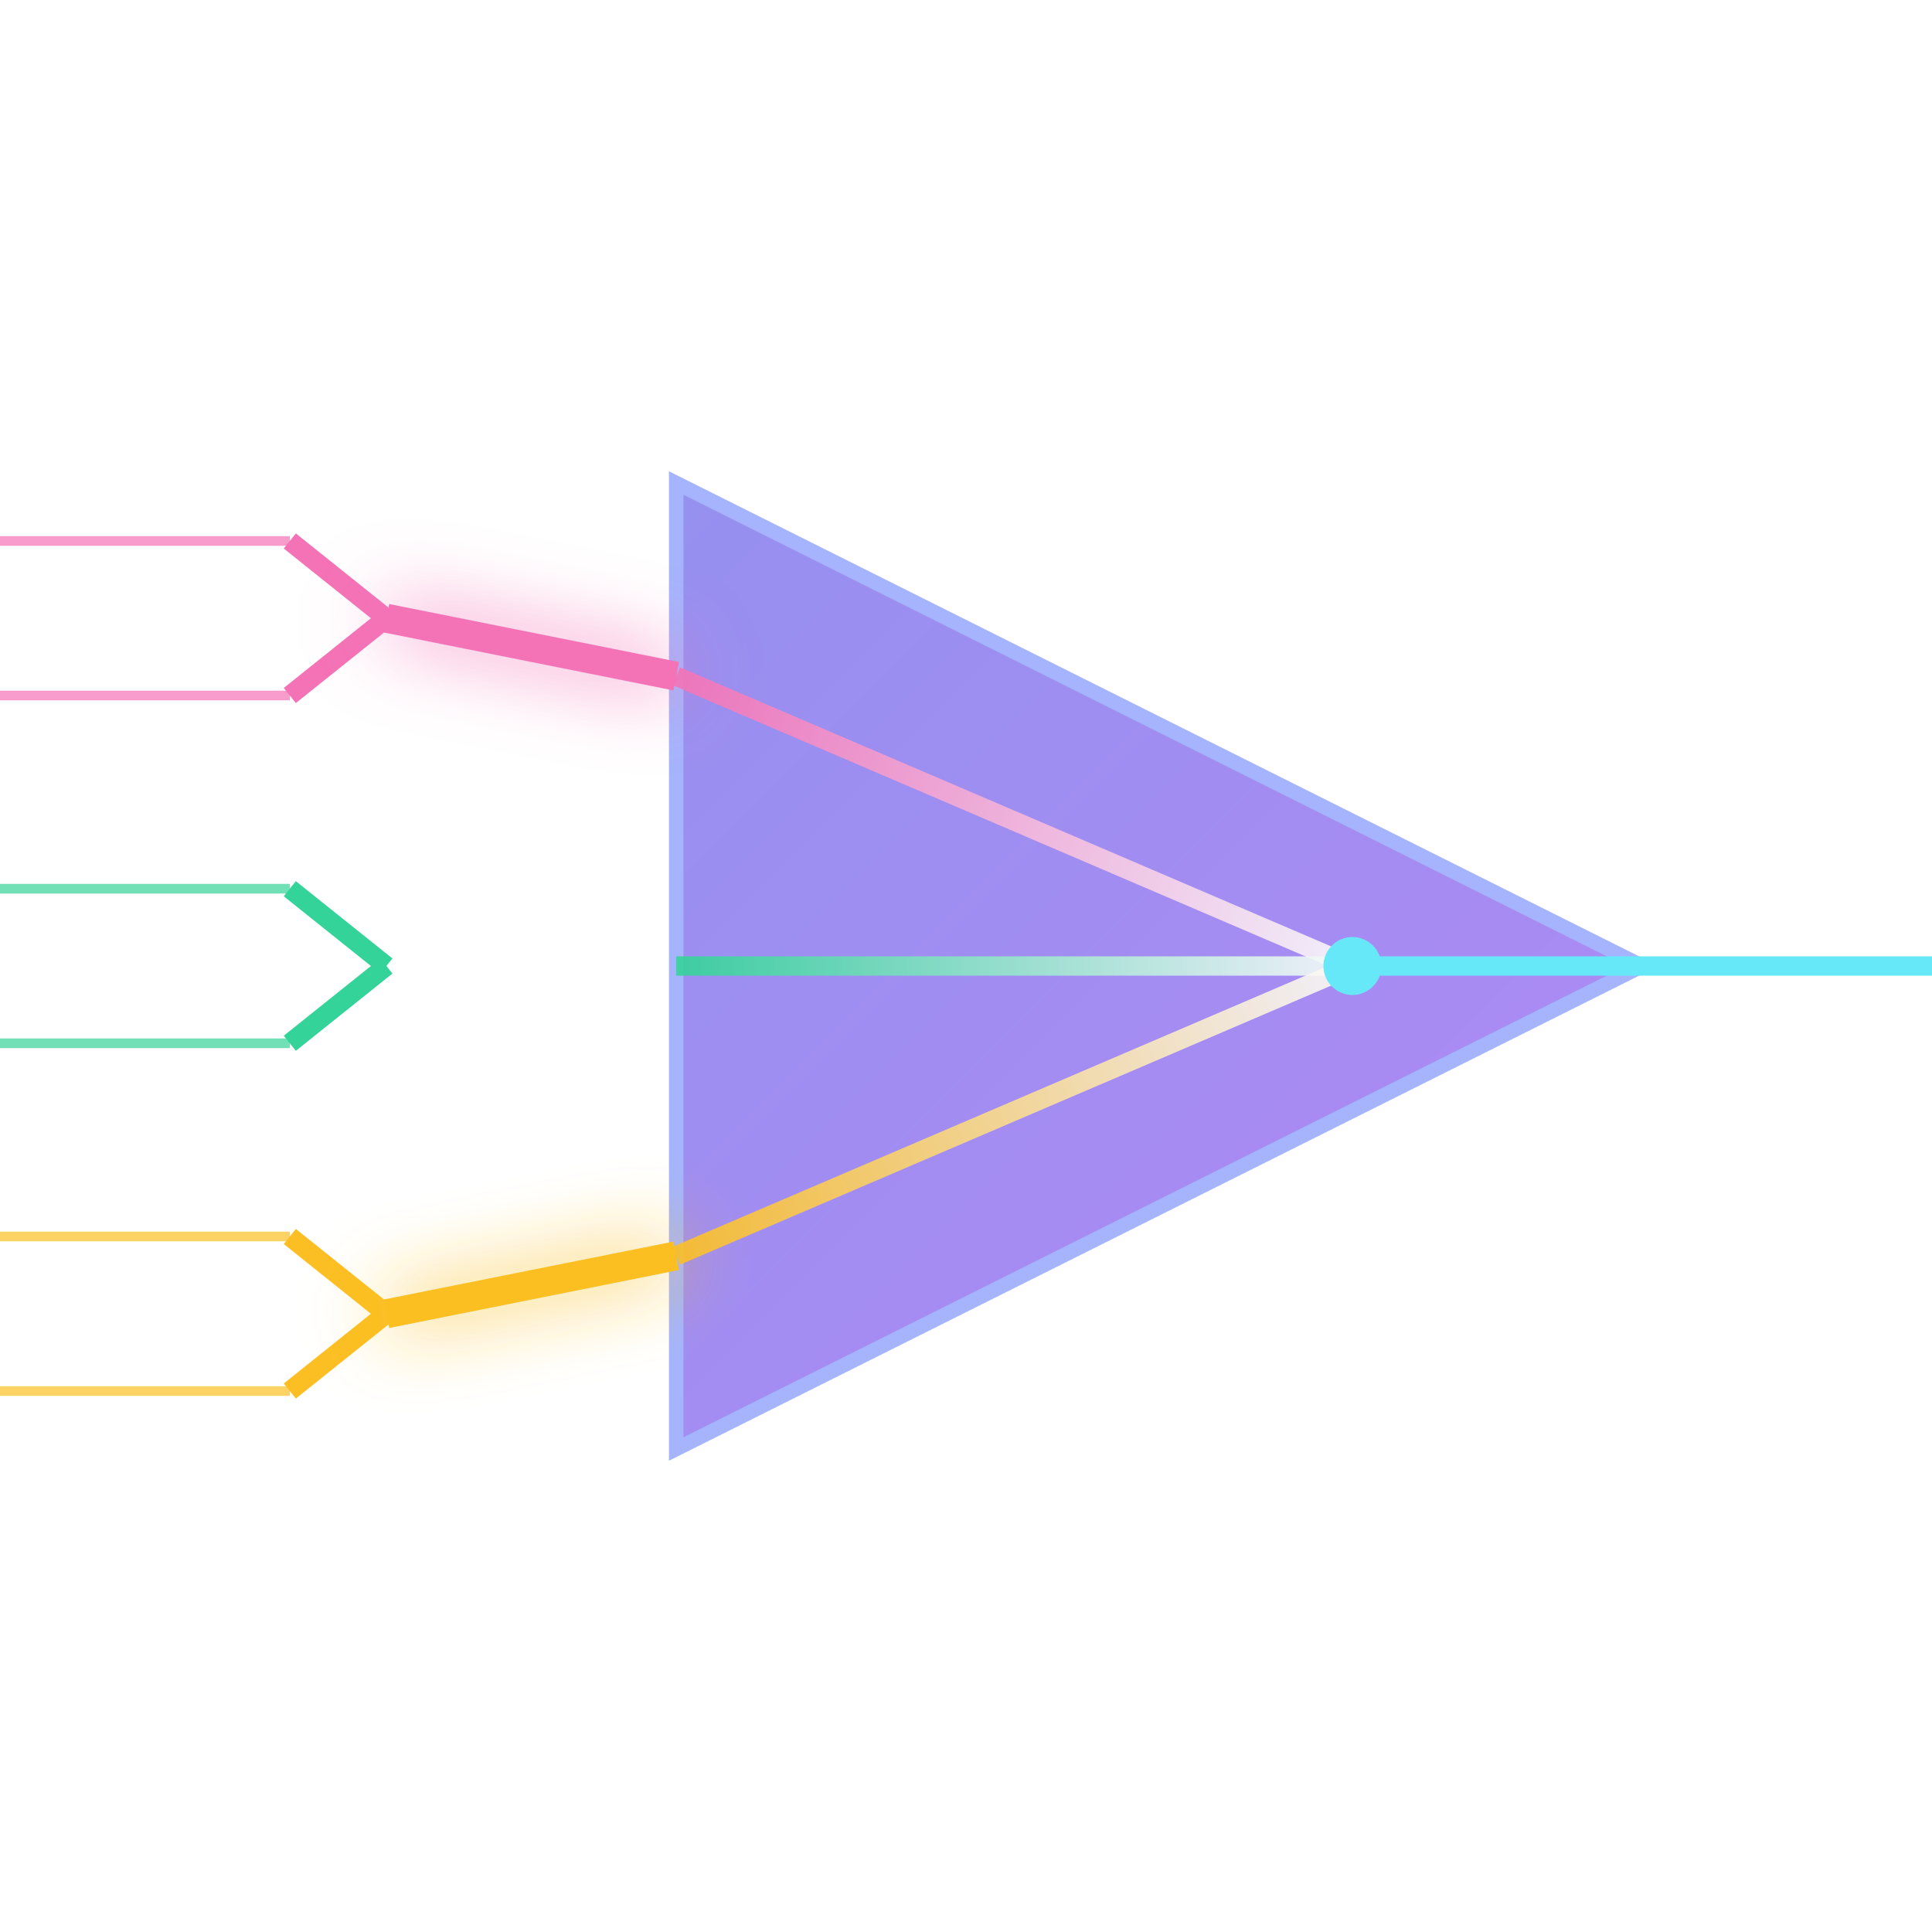
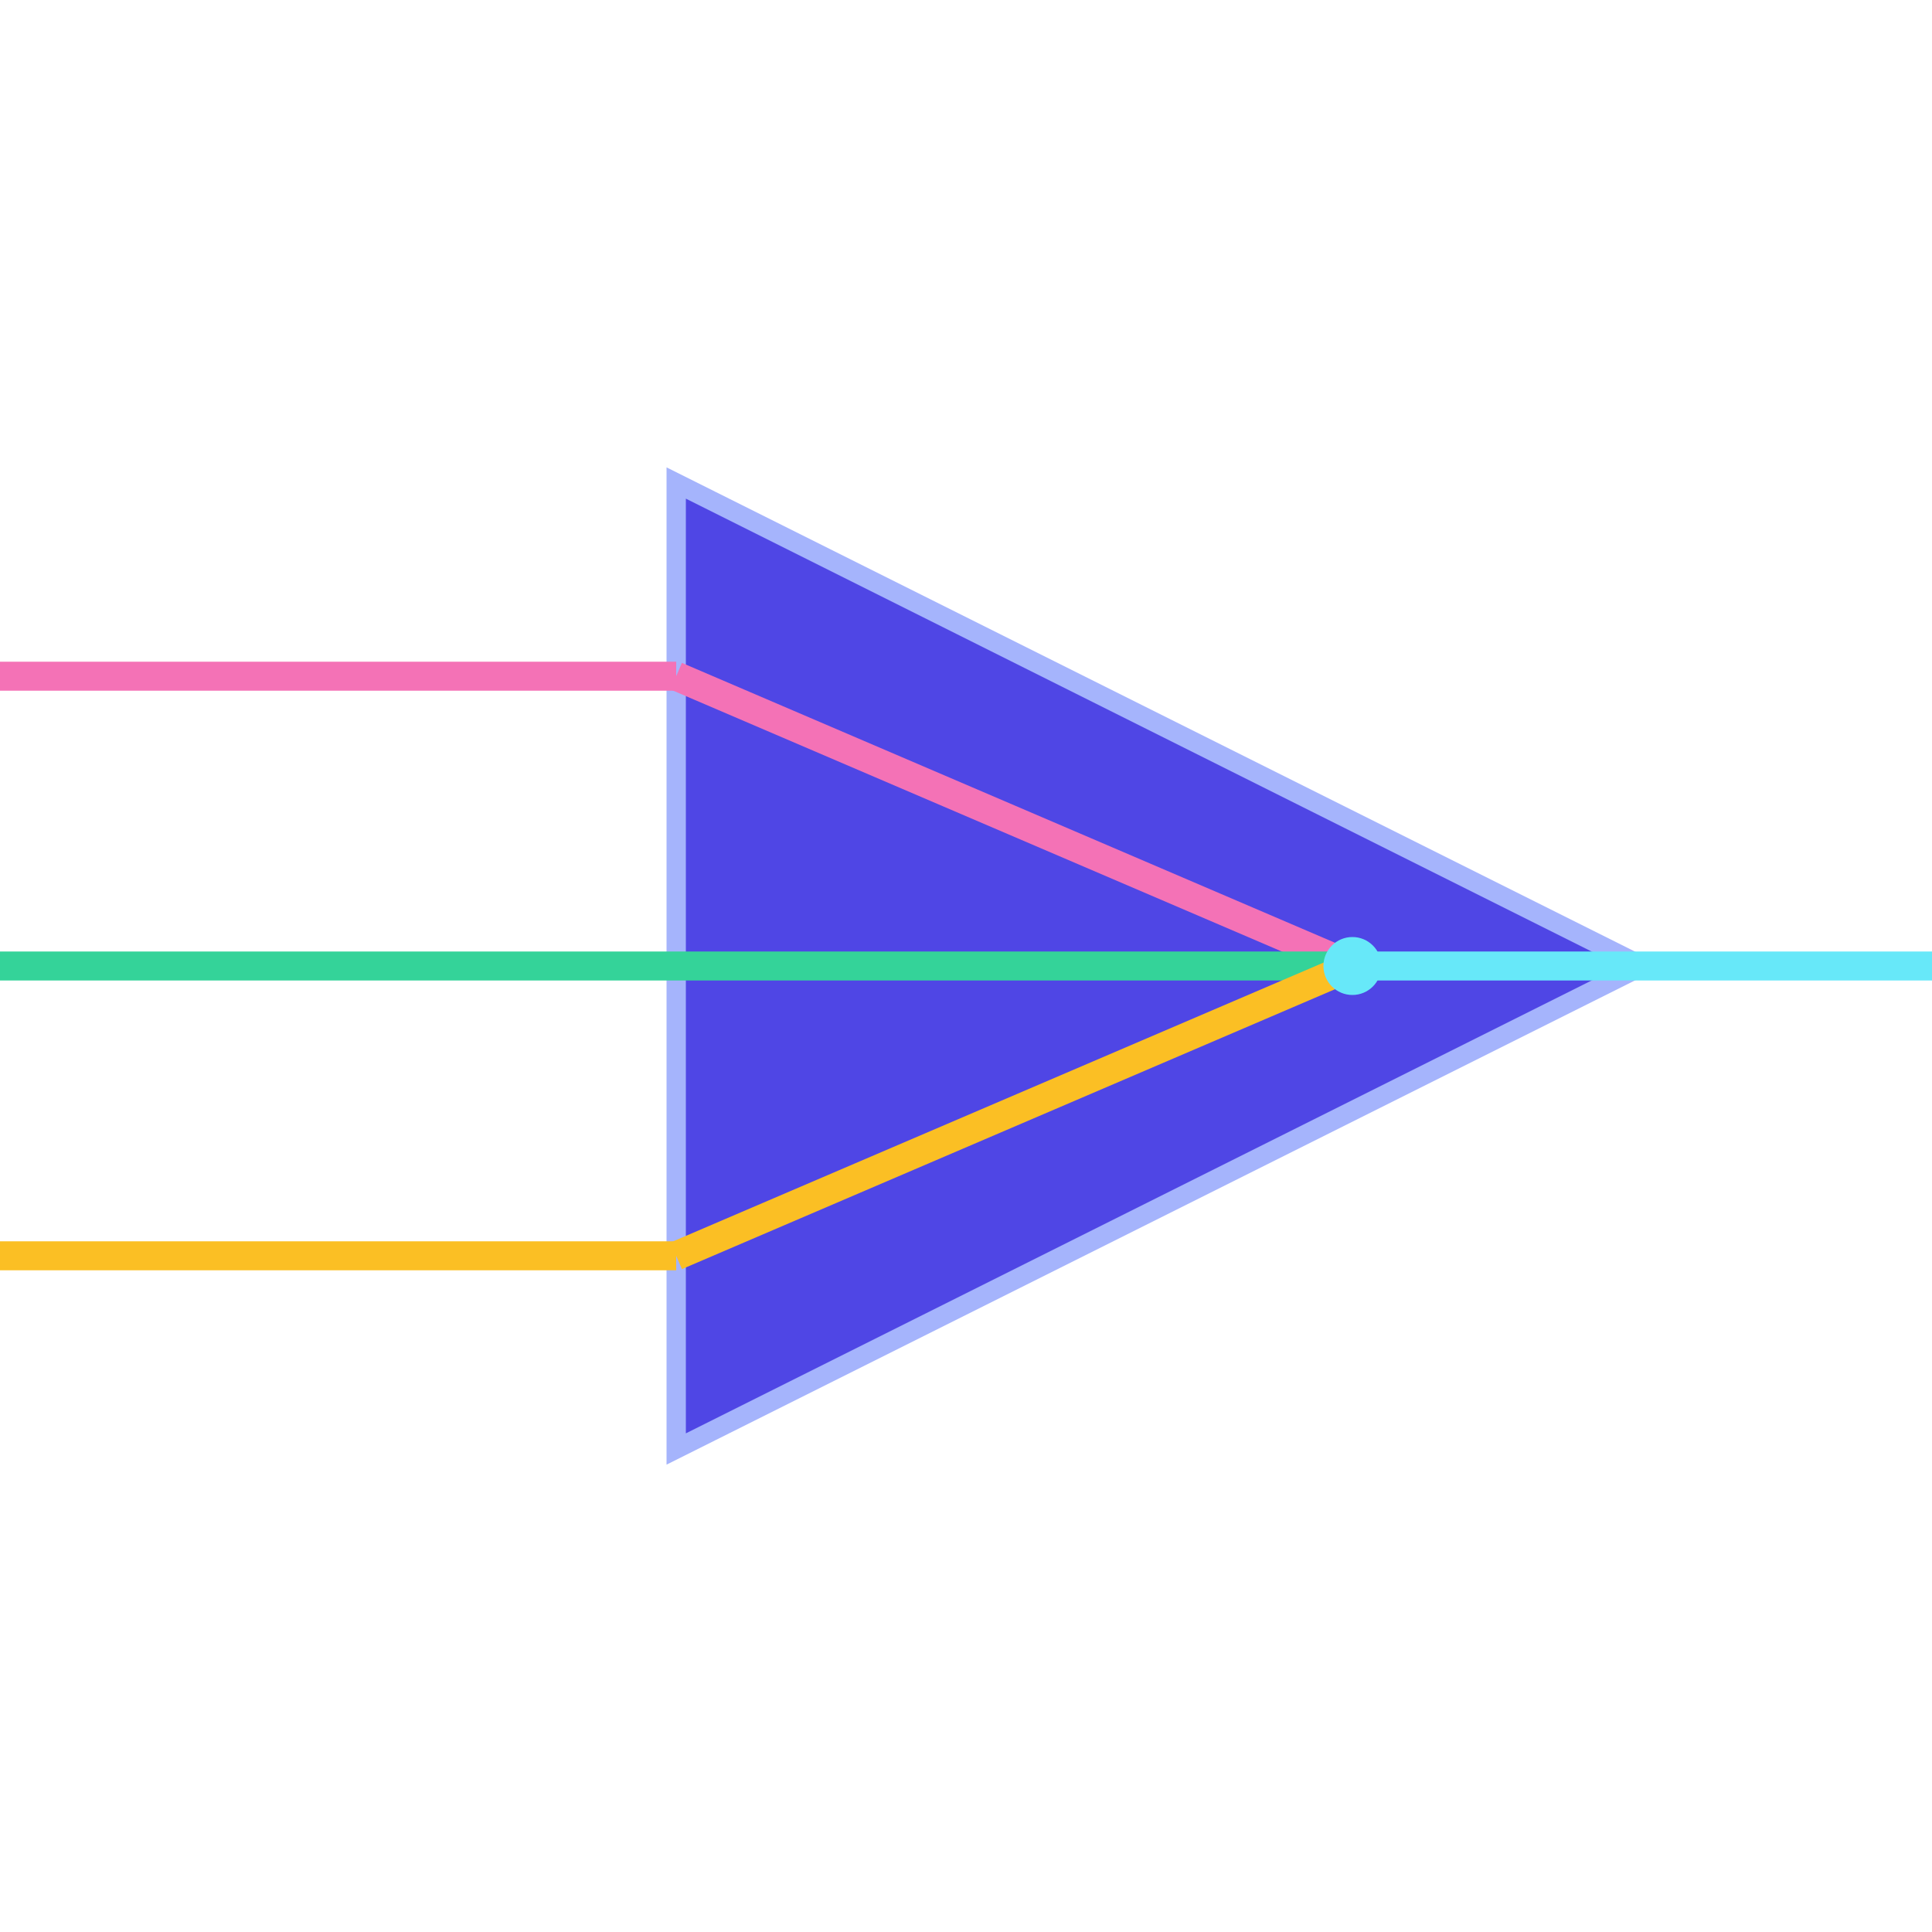
<svg xmlns="http://www.w3.org/2000/svg" class="logo" viewBox="0 0 100 100">
-   <defs>
-     <linearGradient id="prismGradient" x1="0%" y1="0%" x2="100%" y2="100%">
-       <stop offset="0%" style="stop-color:#4F46E5;" />
-       <stop offset="100%" style="stop-color:#7C3AED;" />
-     </linearGradient>
-     <linearGradient id="refractedPink" gradientUnits="userSpaceOnUse" x1="35" y1="35" x2="70" y2="50">
-       <stop offset="0%" style="stop-color:#F472B6" />
-       <stop offset="100%" style="stop-color:#F9FAFB" />
-     </linearGradient>
-     <linearGradient id="refractedEmerald" gradientUnits="userSpaceOnUse" x1="35" y1="50" x2="70" y2="50">
-       <stop offset="0%" style="stop-color:#34D399" />
-       <stop offset="100%" style="stop-color:#F9FAFB" />
-     </linearGradient>
-     <linearGradient id="refractedAmber" gradientUnits="userSpaceOnUse" x1="35" y1="65" x2="70" y2="50">
-       <stop offset="0%" style="stop-color:#FBBF24" />
-       <stop offset="100%" style="stop-color:#F9FAFB" />
-     </linearGradient>
-   </defs>
-   <path d="M 35,25 L 85,50 L 35,75 Z" fill="url(#prismGradient)" opacity="0.6" />
-   <path d="M 35,25 L 85,50 L 35,75 Z" stroke="#A5B4FC" stroke-width="0.75" fill="none" />
-   <path d="M -10,28 L 15,28" stroke="#F472B6" stroke-width="0.5" opacity="0.7" />
-   <path d="M -10,36 L 15,36" stroke="#F472B6" stroke-width="0.5" opacity="0.7" />
-   <path d="M 15,28 L 20,32" stroke="#F472B6" stroke-width="1" />
-   <path d="M 15,36 L 20,32" stroke="#F472B6" stroke-width="1" />
-   <path d="M 20,32 L 35,35" stroke="#F472B6" stroke-width="1.5" filter="drop-shadow(0 0 2px #F472B6)" />
-   <path d="M -10,46 L 15,46" stroke="#34D399" stroke-width="0.5" opacity="0.7" />
-   <path d="M -10,54 L 15,54" stroke="#34D399" stroke-width="0.5" opacity="0.7" />
-   <path d="M 15,46 L 20,50" stroke="#34D399" stroke-width="1" />
-   <path d="M 15,54 L 20,50" stroke="#34D399" stroke-width="1" />
-   <path d="M 20,50 L 35,50" stroke="#34D399" stroke-width="1.5" filter="drop-shadow(0 0 2px #34D399)" />
-   <path d="M -10,64 L 15,64" stroke="#FBBF24" stroke-width="0.5" opacity="0.7" />
-   <path d="M -10,72 L 15,72" stroke="#FBBF24" stroke-width="0.5" opacity="0.7" />
-   <path d="M 15,64 L 20,68" stroke="#FBBF24" stroke-width="1" />
-   <path d="M 15,72 L 20,68" stroke="#FBBF24" stroke-width="1" />
-   <path d="M 20,68 L 35,65" stroke="#FBBF24" stroke-width="1.5" filter="drop-shadow(0 0 2px #FBBF24)" />
-   <path d="M 35,35 L 70,50" stroke="url(#refractedPink)" stroke-width="1" opacity="0.9" />
-   <path d="M 35,50 L 70,50" stroke="url(#refractedEmerald)" stroke-width="1" opacity="0.9" />
-   <path d="M 35,65 L 70,50" stroke="url(#refractedAmber)" stroke-width="1" opacity="0.9" />
+   <path d="M 35,25 L 85,50 L 35,75 Z" fill="#4F46E5" stroke="#A5B4FC" stroke-width="1" />
+   <path d="M -10,35 L 35,35" stroke="#F472B6" stroke-width="1.5" />
+   <path d="M -10,50 L 35,50" stroke="#34D399" stroke-width="1.5" />
+   <path d="M -10,65 L 35,65" stroke="#FBBF24" stroke-width="1.5" />
+   <path d="M 35,35 L 70,50" stroke="#F472B6" stroke-width="1.5" />
+   <path d="M 35,50 L 70,50" stroke="#34D399" stroke-width="1.5" />
+   <path d="M 35,65 L 70,50" stroke="#FBBF24" stroke-width="1.5" />
  <circle cx="70" cy="50" r="1.5" fill="#67E8F9" />
-   <path d="M 70,50 L 120,50" stroke="#67E8F9" fill="none" style="animation: beam-pulse 2s infinite ease-in-out;" />
+   <path d="M 70,50 L 120,50" stroke="#67E8F9" stroke-width="1.5" fill="none" />
</svg>
